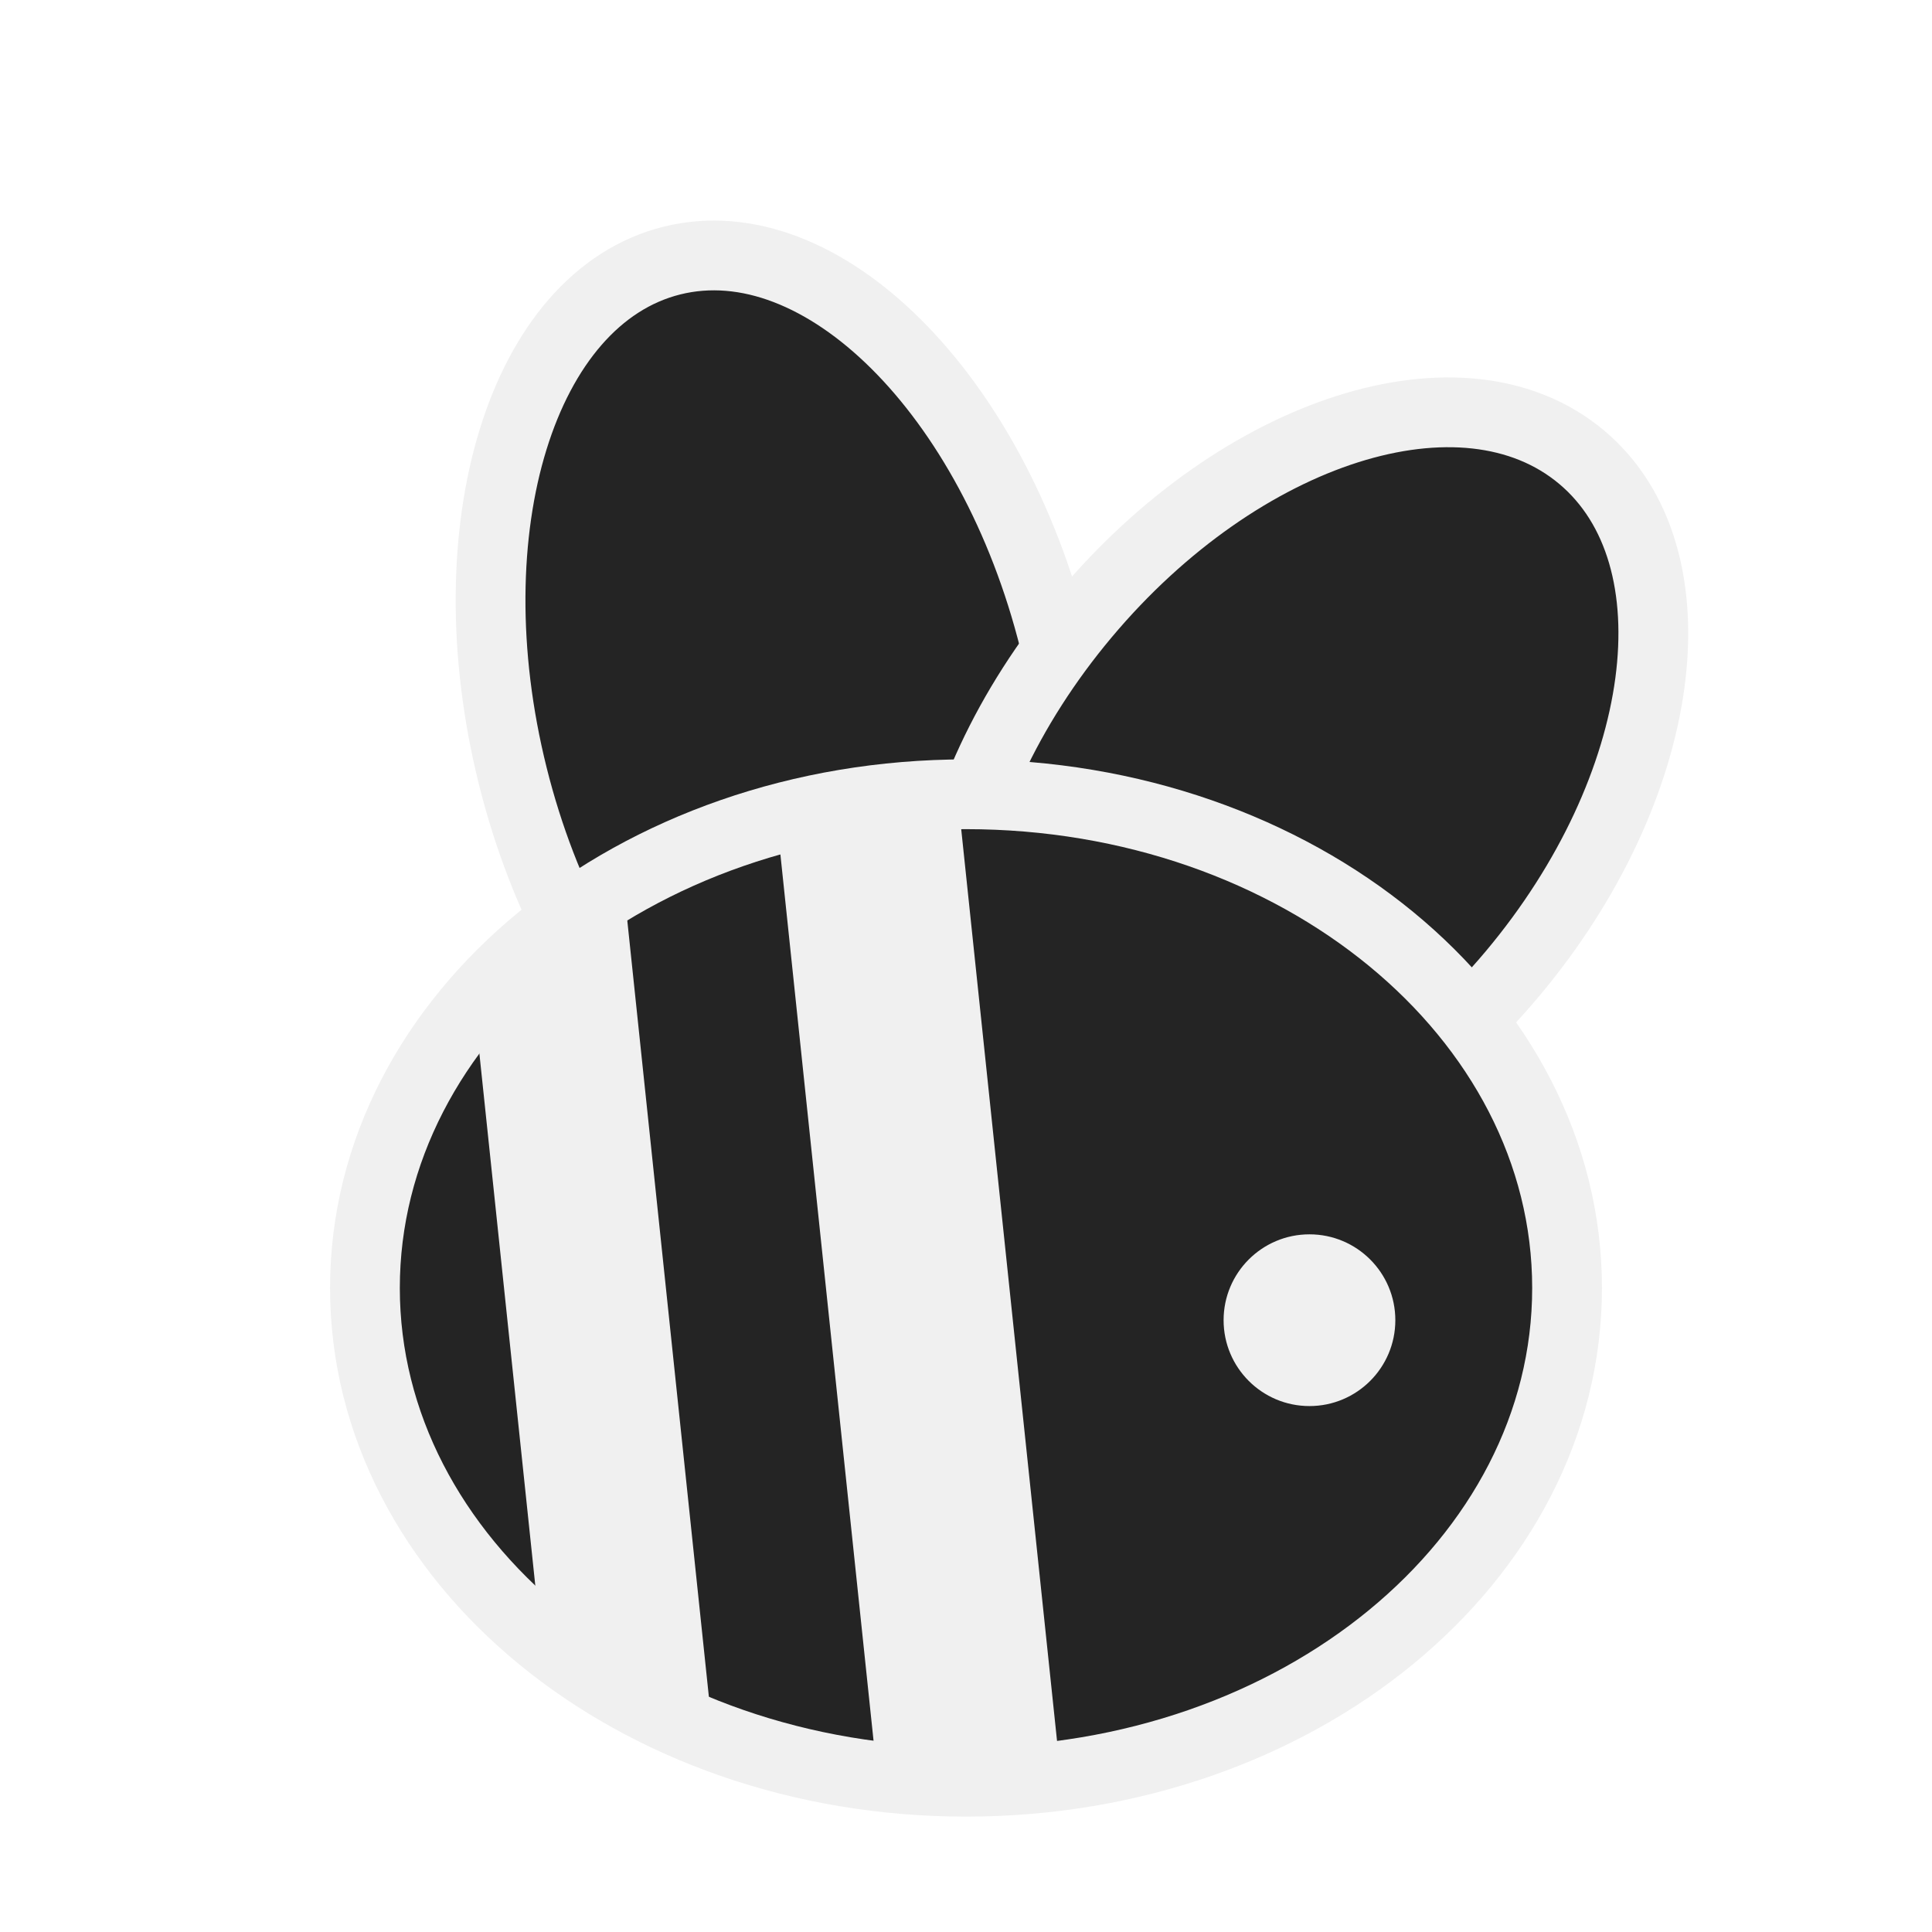
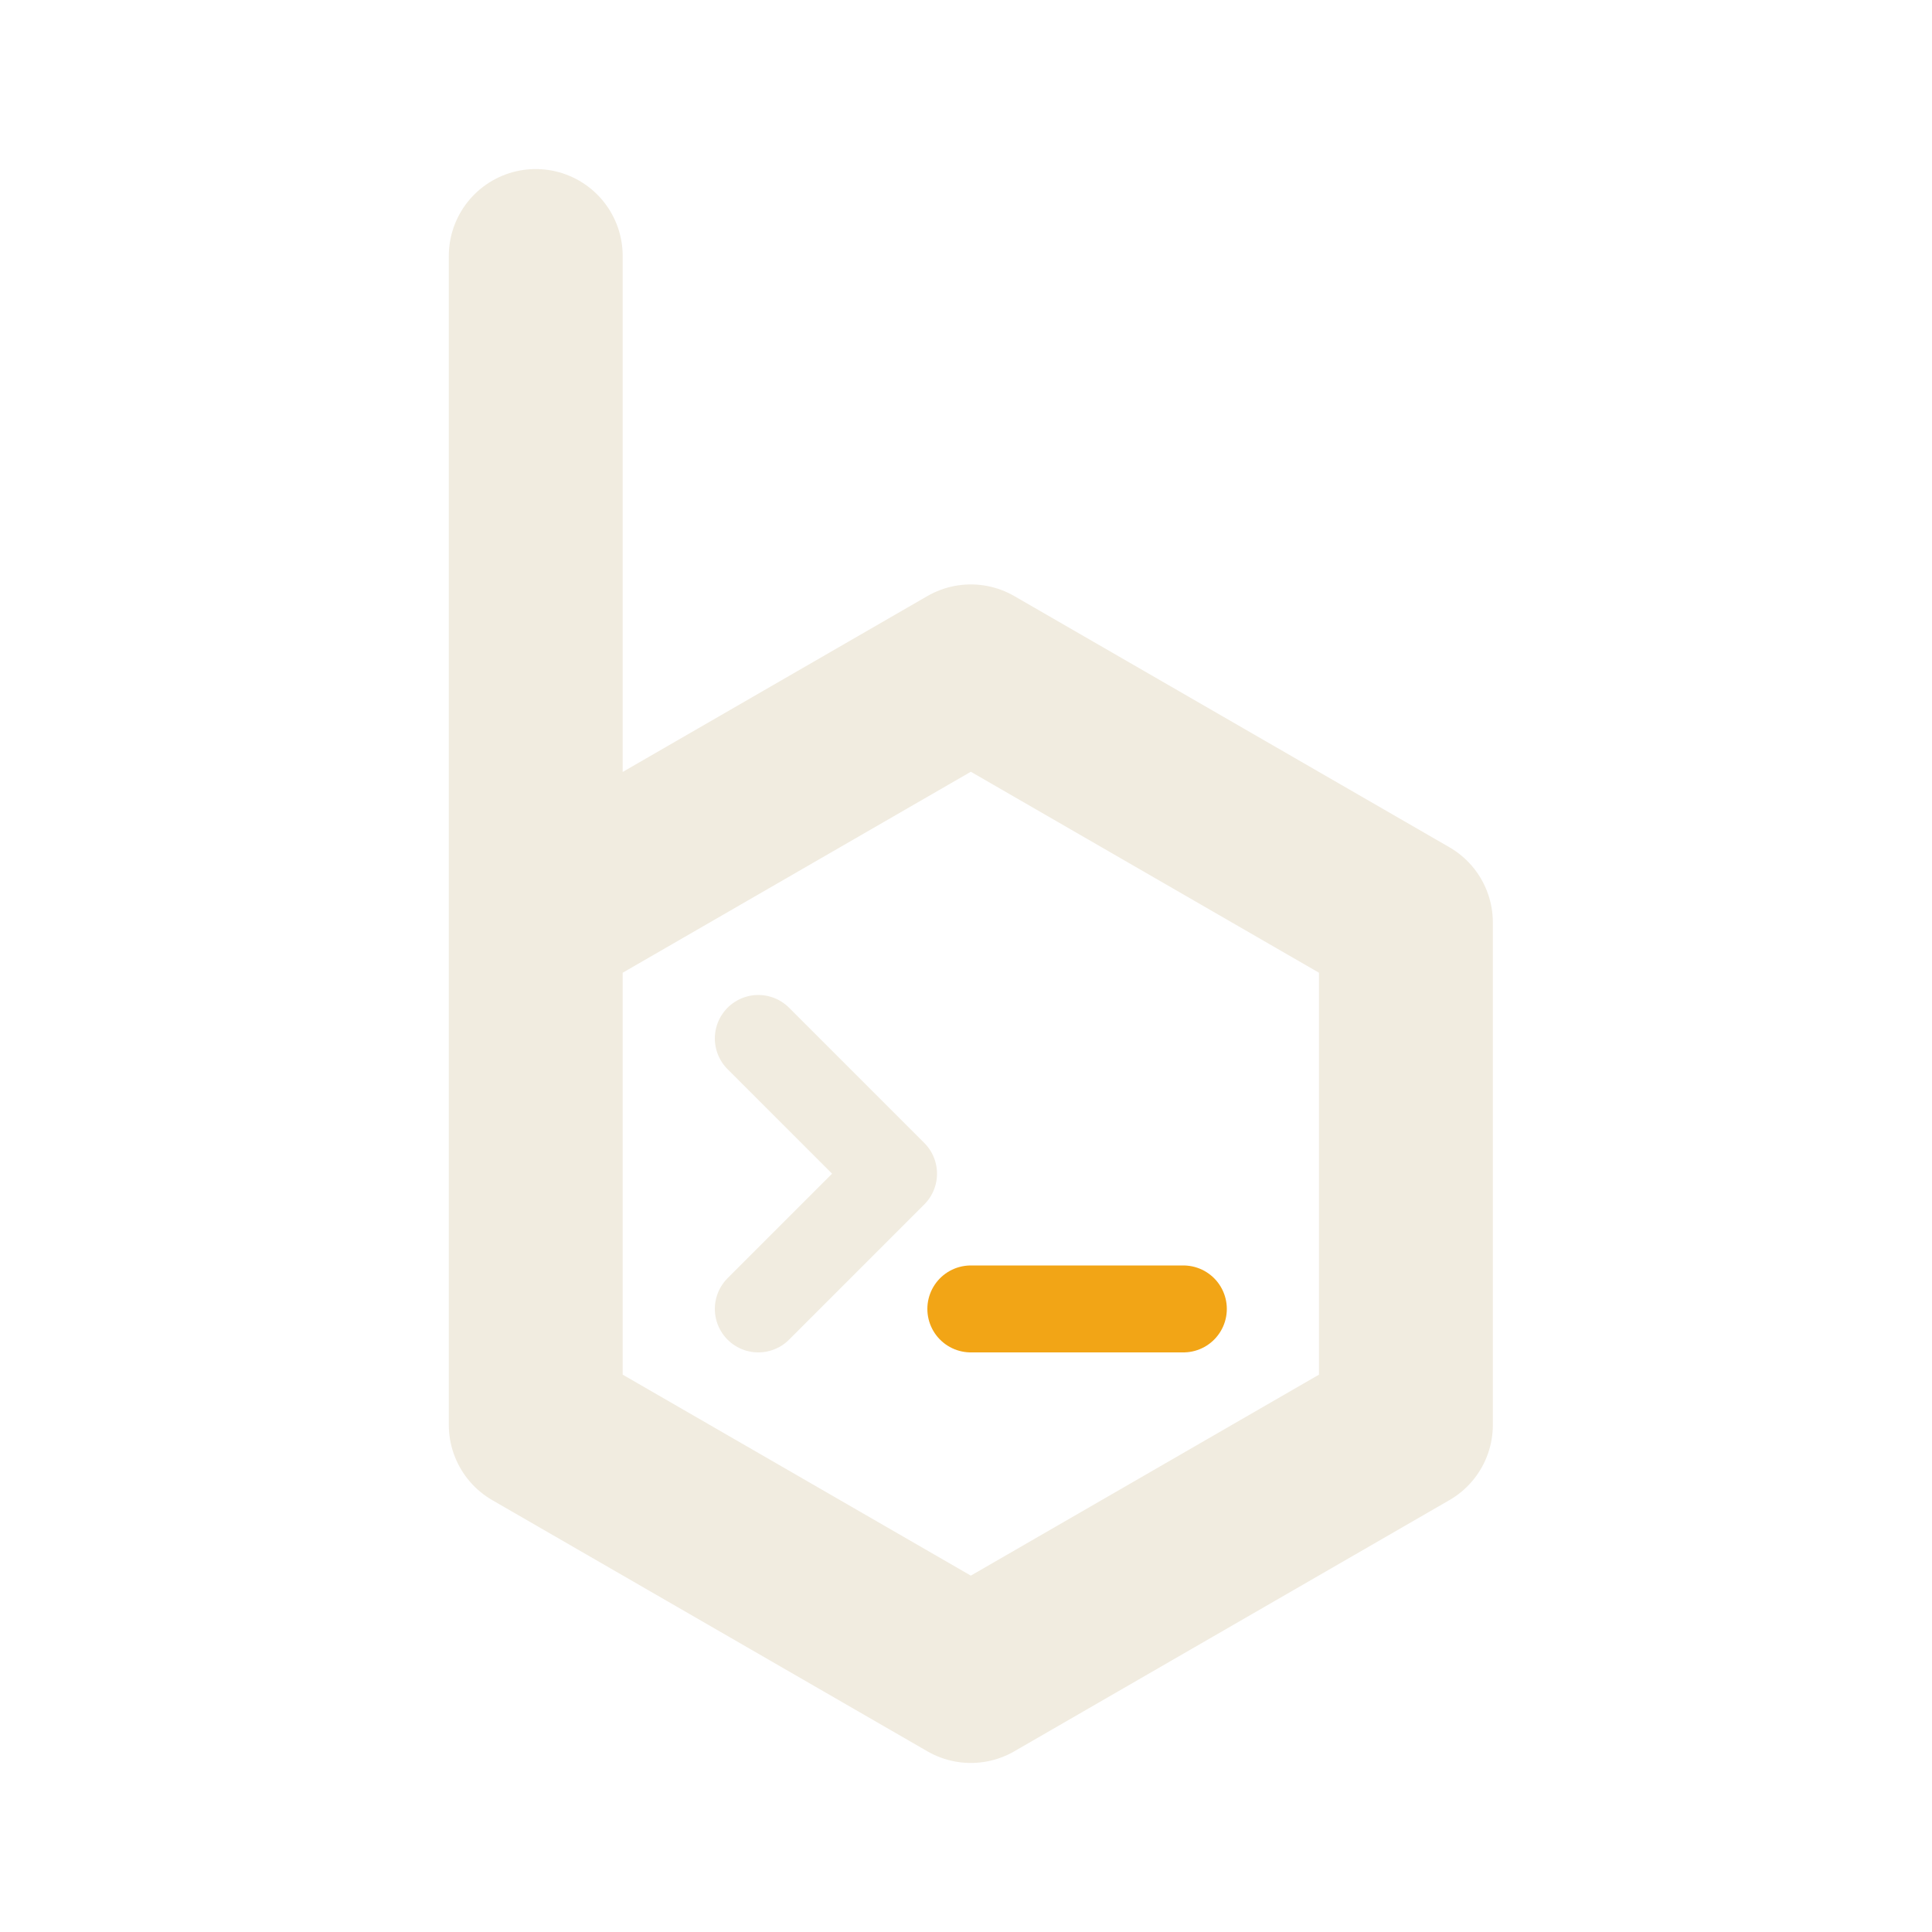
- <svg xmlns="http://www.w3.org/2000/svg" viewBox="-9 -11 18 18" width="512" height="512" role="img" aria-labelledby="title">
-   <defs>
-     <clipPath id="body">
-       <ellipse cx="0" cy="1" rx="5.6" ry="4.6" />
-     </clipPath>
-   </defs>
-   <g fill="#242424" stroke="#F0F0F0" stroke-width="0.65">
-     <ellipse cx="-1.7" cy="-4.4" rx="2.6" ry="4.3" transform="rotate(-14 -1.7 -4.4)" />
-     <ellipse cx="3.1" cy="-3.6" rx="2.6" ry="4.1" transform="rotate(40 3.1 -3.6)" />
-   </g>
-   <ellipse cx="0" cy="1" rx="5.6" ry="4.6" fill="#242424" stroke="#F0F0F0" stroke-width="0.65" />
-   <g fill="#F0F0F0" clip-path="url(#body)">
-     <rect x="-4.3" y="-5" width="1.5" height="12" transform="rotate(-6 -3.55 1)" />
-     <rect x="-1.3" y="-5" width="1.7" height="12" transform="rotate(-6 -0.45 1)" />
-     <circle cx="3.2" cy="1.3" r="0.8" />
-   </g>
+ <svg xmlns="http://www.w3.org/2000/svg" viewBox="3.75 1.25 100 100" width="512" height="512" role="img" aria-labelledby="title">
+   <path d="M31.48 14.5 V75 L54 88 L76.52 75 V49 L54 36 L31.48 49" fill="none" stroke="#F1ECE0" stroke-width="9" stroke-linecap="round" stroke-linejoin="round" />
+   <path d="M43 55 l7 7 l-7 7" fill="none" stroke="#F1ECE0" stroke-width="4.5" stroke-linecap="round" stroke-linejoin="round" />
+   <path d="M54 69 H65" stroke="#F2A516" stroke-width="4.5" stroke-linecap="round" />
</svg>
